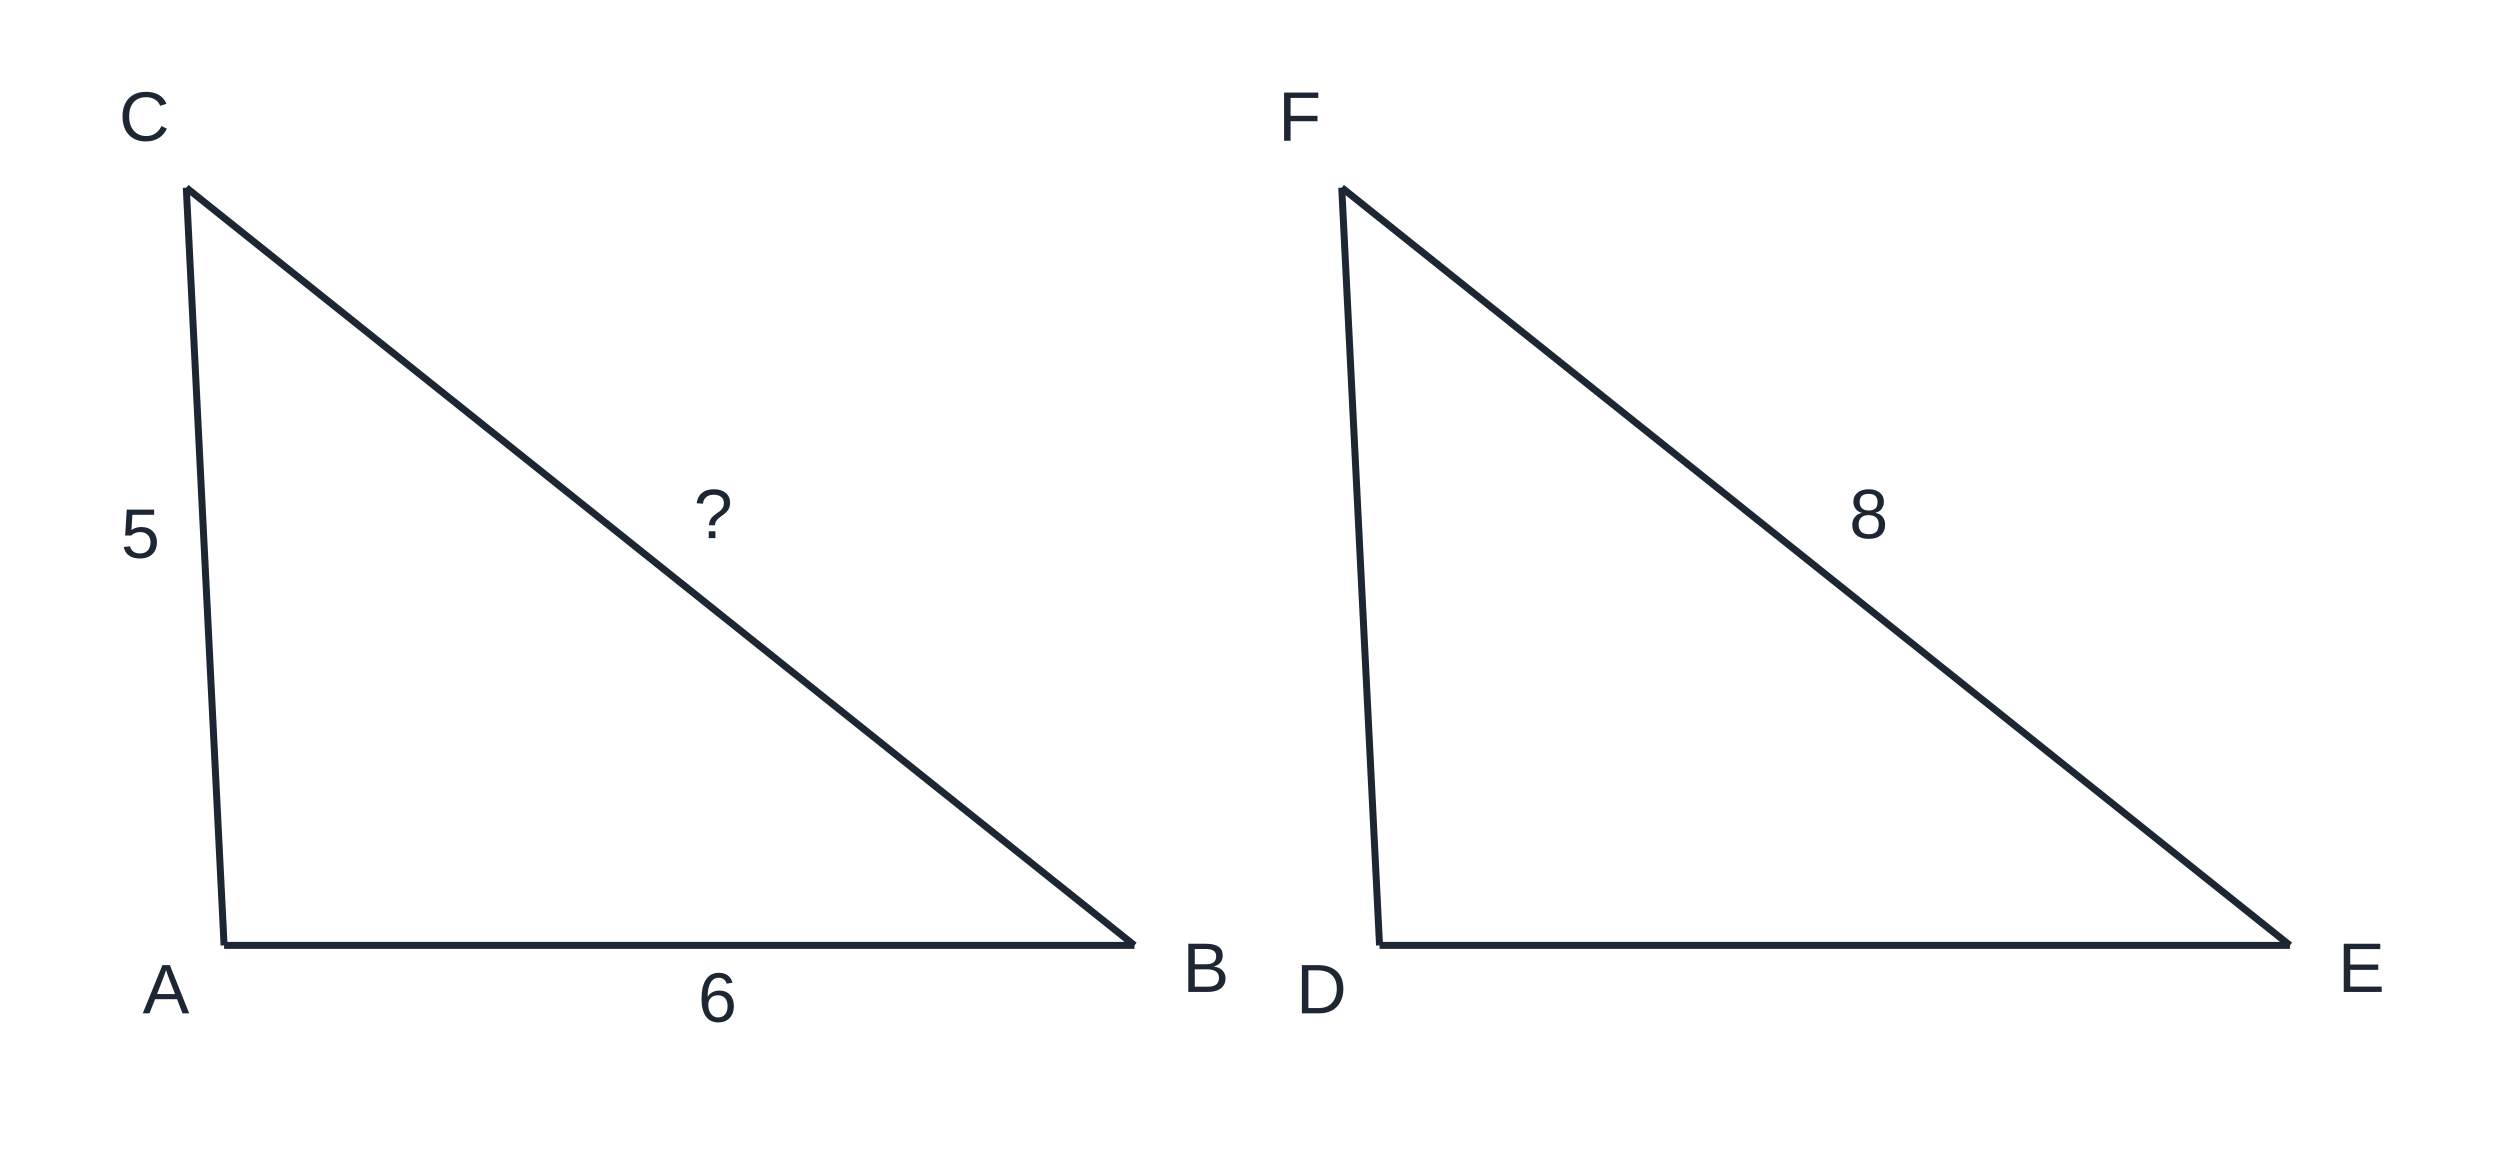
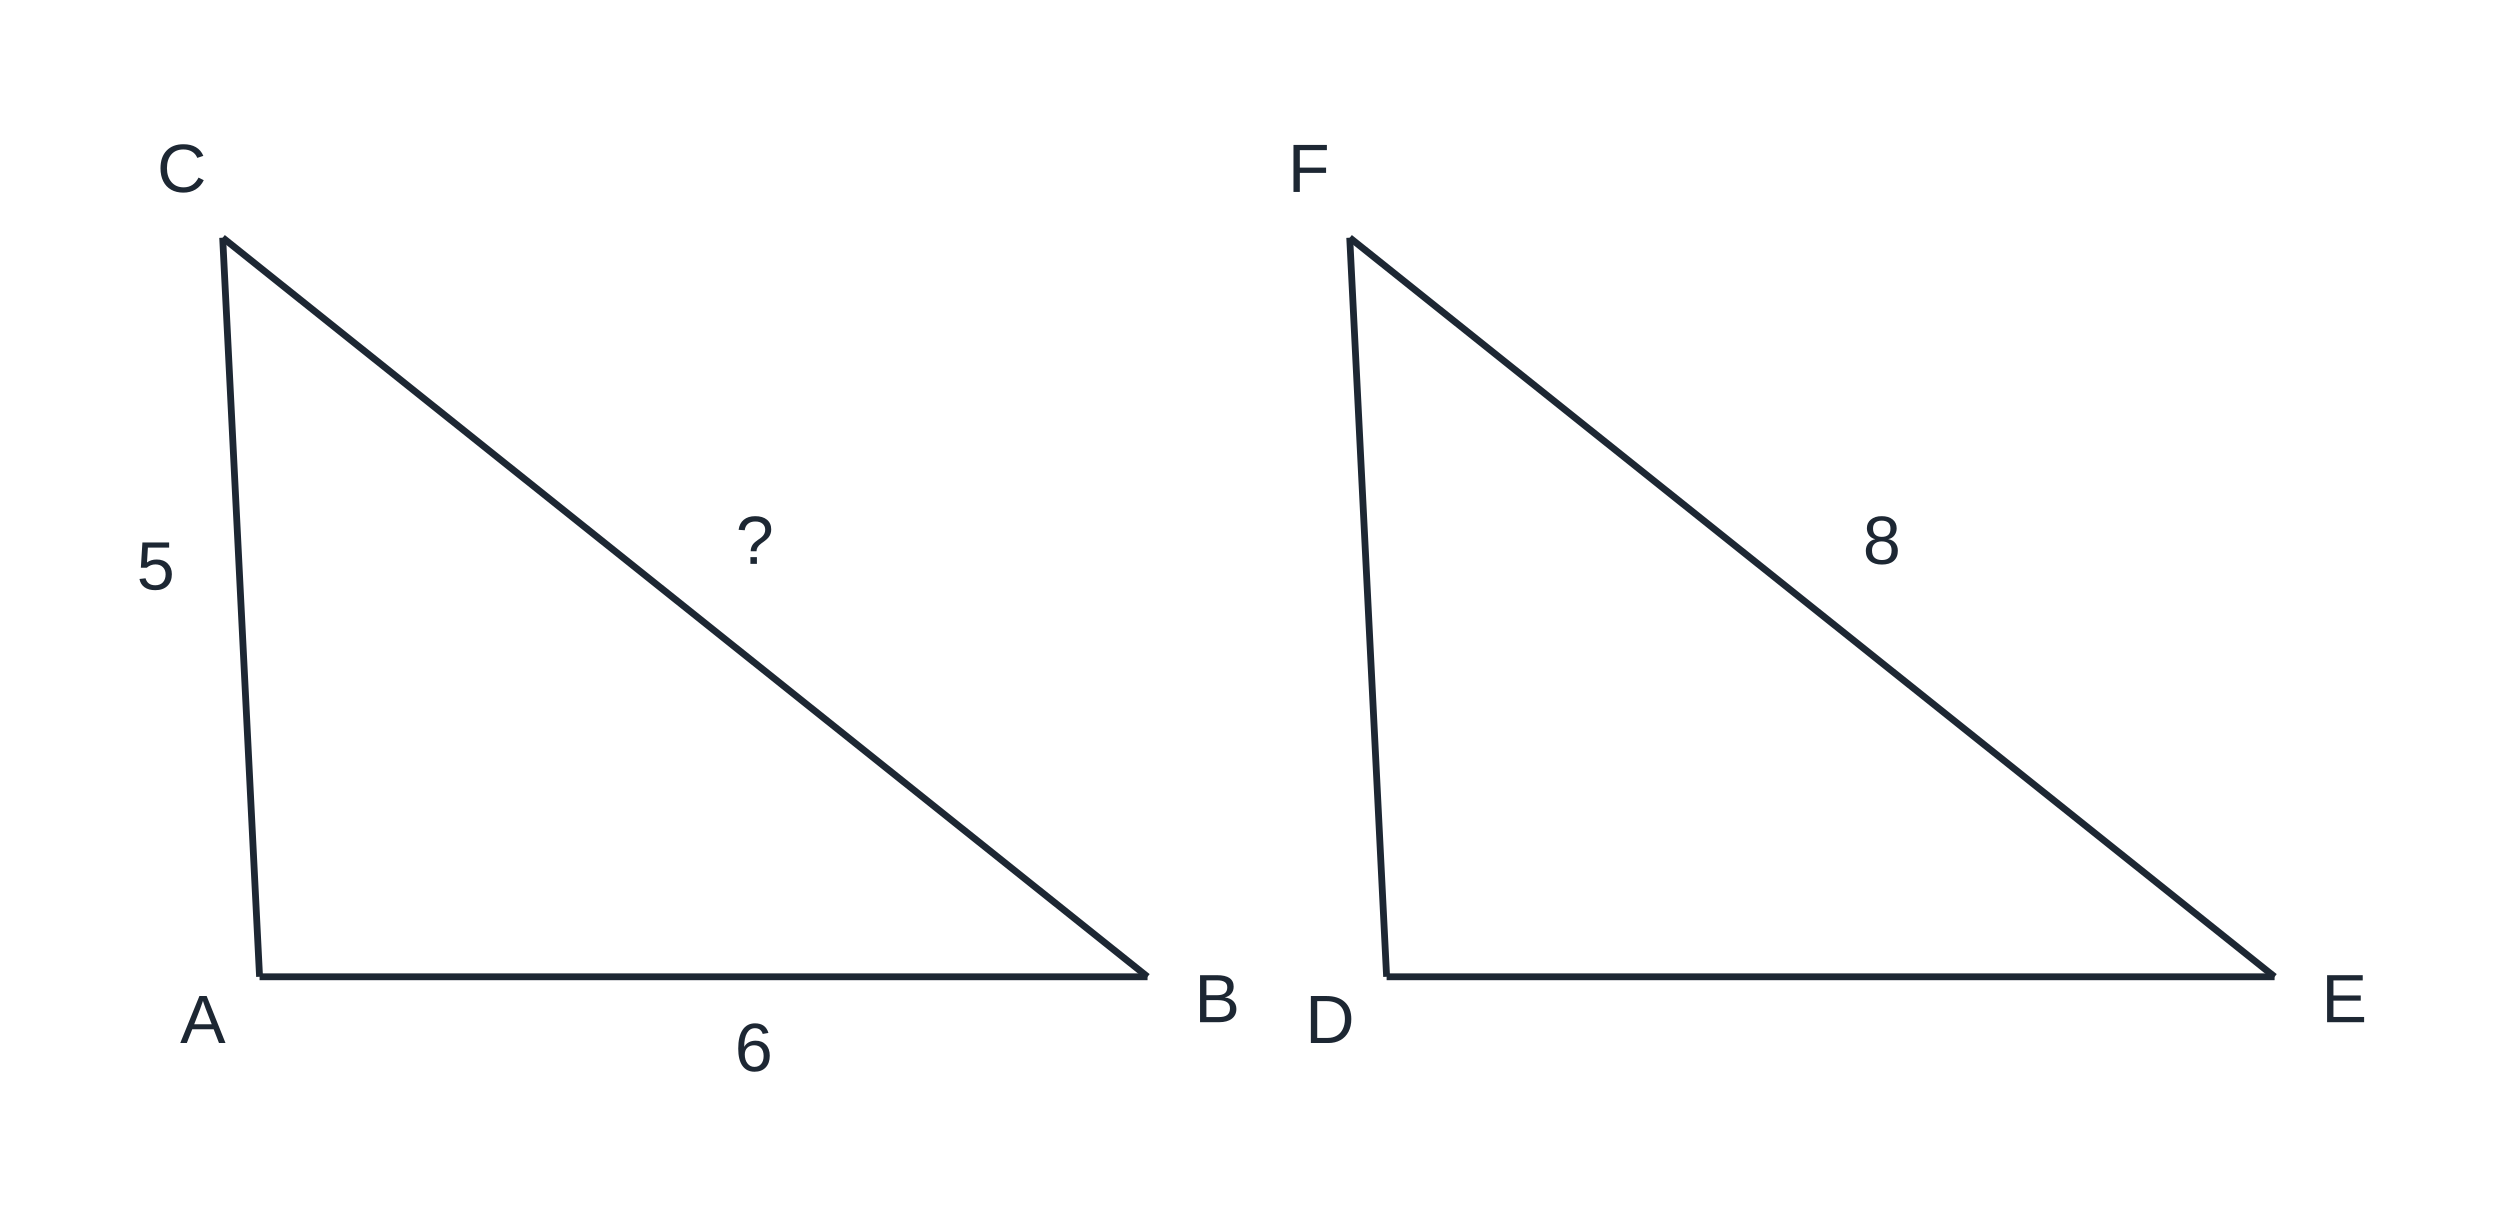
- <svg xmlns="http://www.w3.org/2000/svg" viewBox="-64 30 714 332" font-family="Segoe UI, Arial, sans-serif">
+ <svg xmlns="http://www.w3.org/2000/svg" viewBox="-76 14 732 358" font-family="Segoe UI, Arial, sans-serif">
  <line x1="0.0" y1="300.0" x2="260.0" y2="300.0" stroke="#1d2733" stroke-width="2" />
  <line x1="260.0" y1="300.0" x2="-10.8" y2="83.6" stroke="#1d2733" stroke-width="2" />
  <line x1="-10.8" y1="83.6" x2="0.0" y2="300.0" stroke="#1d2733" stroke-width="2" />
  <text x="-16.6" y="319.4" text-anchor="middle" font-size="20" font-weight="normal" fill="#1d2733">A</text>
  <text x="280.4" y="313.3" text-anchor="middle" font-size="20" font-weight="normal" fill="#1d2733">B</text>
  <text x="-22.8" y="70.2" text-anchor="middle" font-size="20" font-weight="normal" fill="#1d2733">C</text>
-   <text x="140.9" y="321.8" text-anchor="middle" font-size="20" font-weight="normal" fill="#1d2733">6</text>
-   <text x="-23.9" y="189.3" text-anchor="middle" font-size="20" font-weight="normal" fill="#1d2733">5</text>
-   <text x="139.7" y="183.7" text-anchor="middle" font-size="20" font-weight="normal" fill="#1d2733">?</text>
+   <text x="144.7" y="327.6" text-anchor="middle" font-size="20" font-weight="normal" fill="#1d2733">6</text>
+   <text x="-30.4" y="186.6" text-anchor="middle" font-size="20" font-weight="normal" fill="#1d2733">5</text>
+   <text x="145.0" y="179.1" text-anchor="middle" font-size="20" font-weight="normal" fill="#1d2733">?</text>
  <line x1="330.0" y1="300.0" x2="590.0" y2="300.0" stroke="#1d2733" stroke-width="2" />
  <line x1="590.0" y1="300.0" x2="319.2" y2="83.6" stroke="#1d2733" stroke-width="2" />
  <line x1="319.2" y1="83.6" x2="330.0" y2="300.0" stroke="#1d2733" stroke-width="2" />
  <text x="313.4" y="319.4" text-anchor="middle" font-size="20" font-weight="normal" fill="#1d2733">D</text>
  <text x="610.4" y="313.3" text-anchor="middle" font-size="20" font-weight="normal" fill="#1d2733">E</text>
  <text x="307.2" y="70.2" text-anchor="middle" font-size="20" font-weight="normal" fill="#1d2733">F</text>
-   <text x="469.7" y="183.7" text-anchor="middle" font-size="20" font-weight="normal" fill="#1d2733">8</text>
+   <text x="475.0" y="179.1" text-anchor="middle" font-size="20" font-weight="normal" fill="#1d2733">8</text>
</svg>
